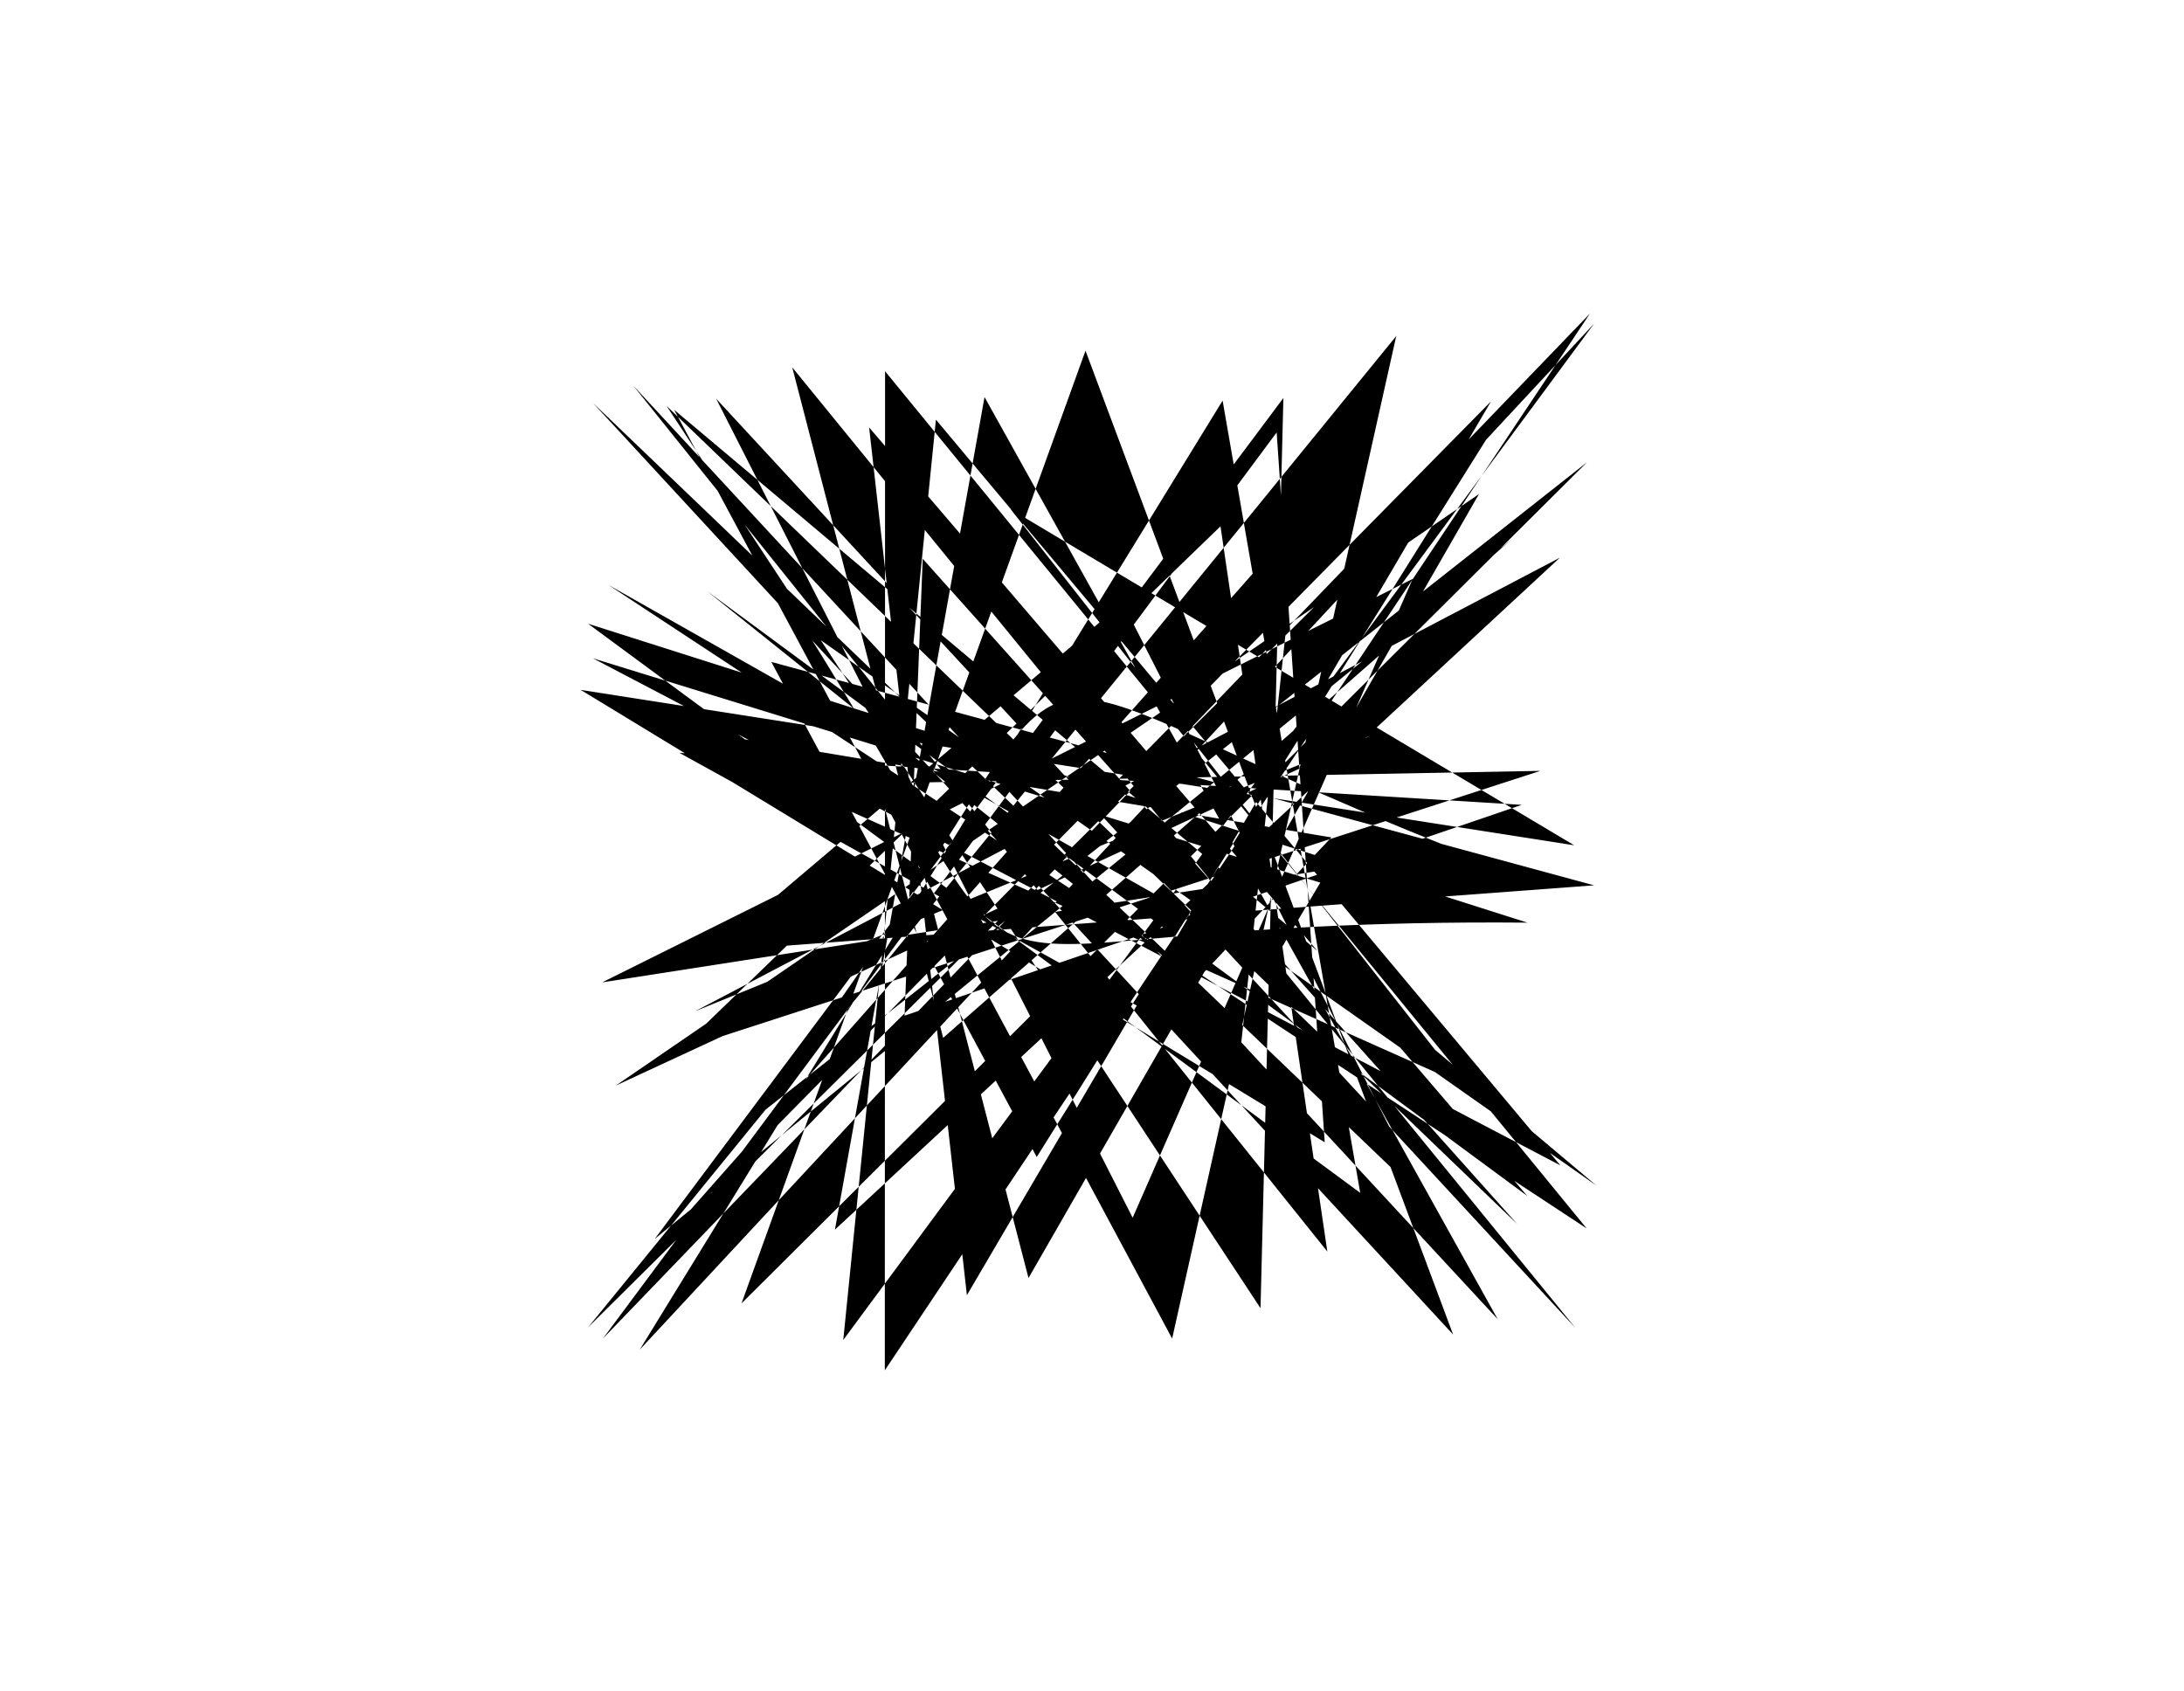
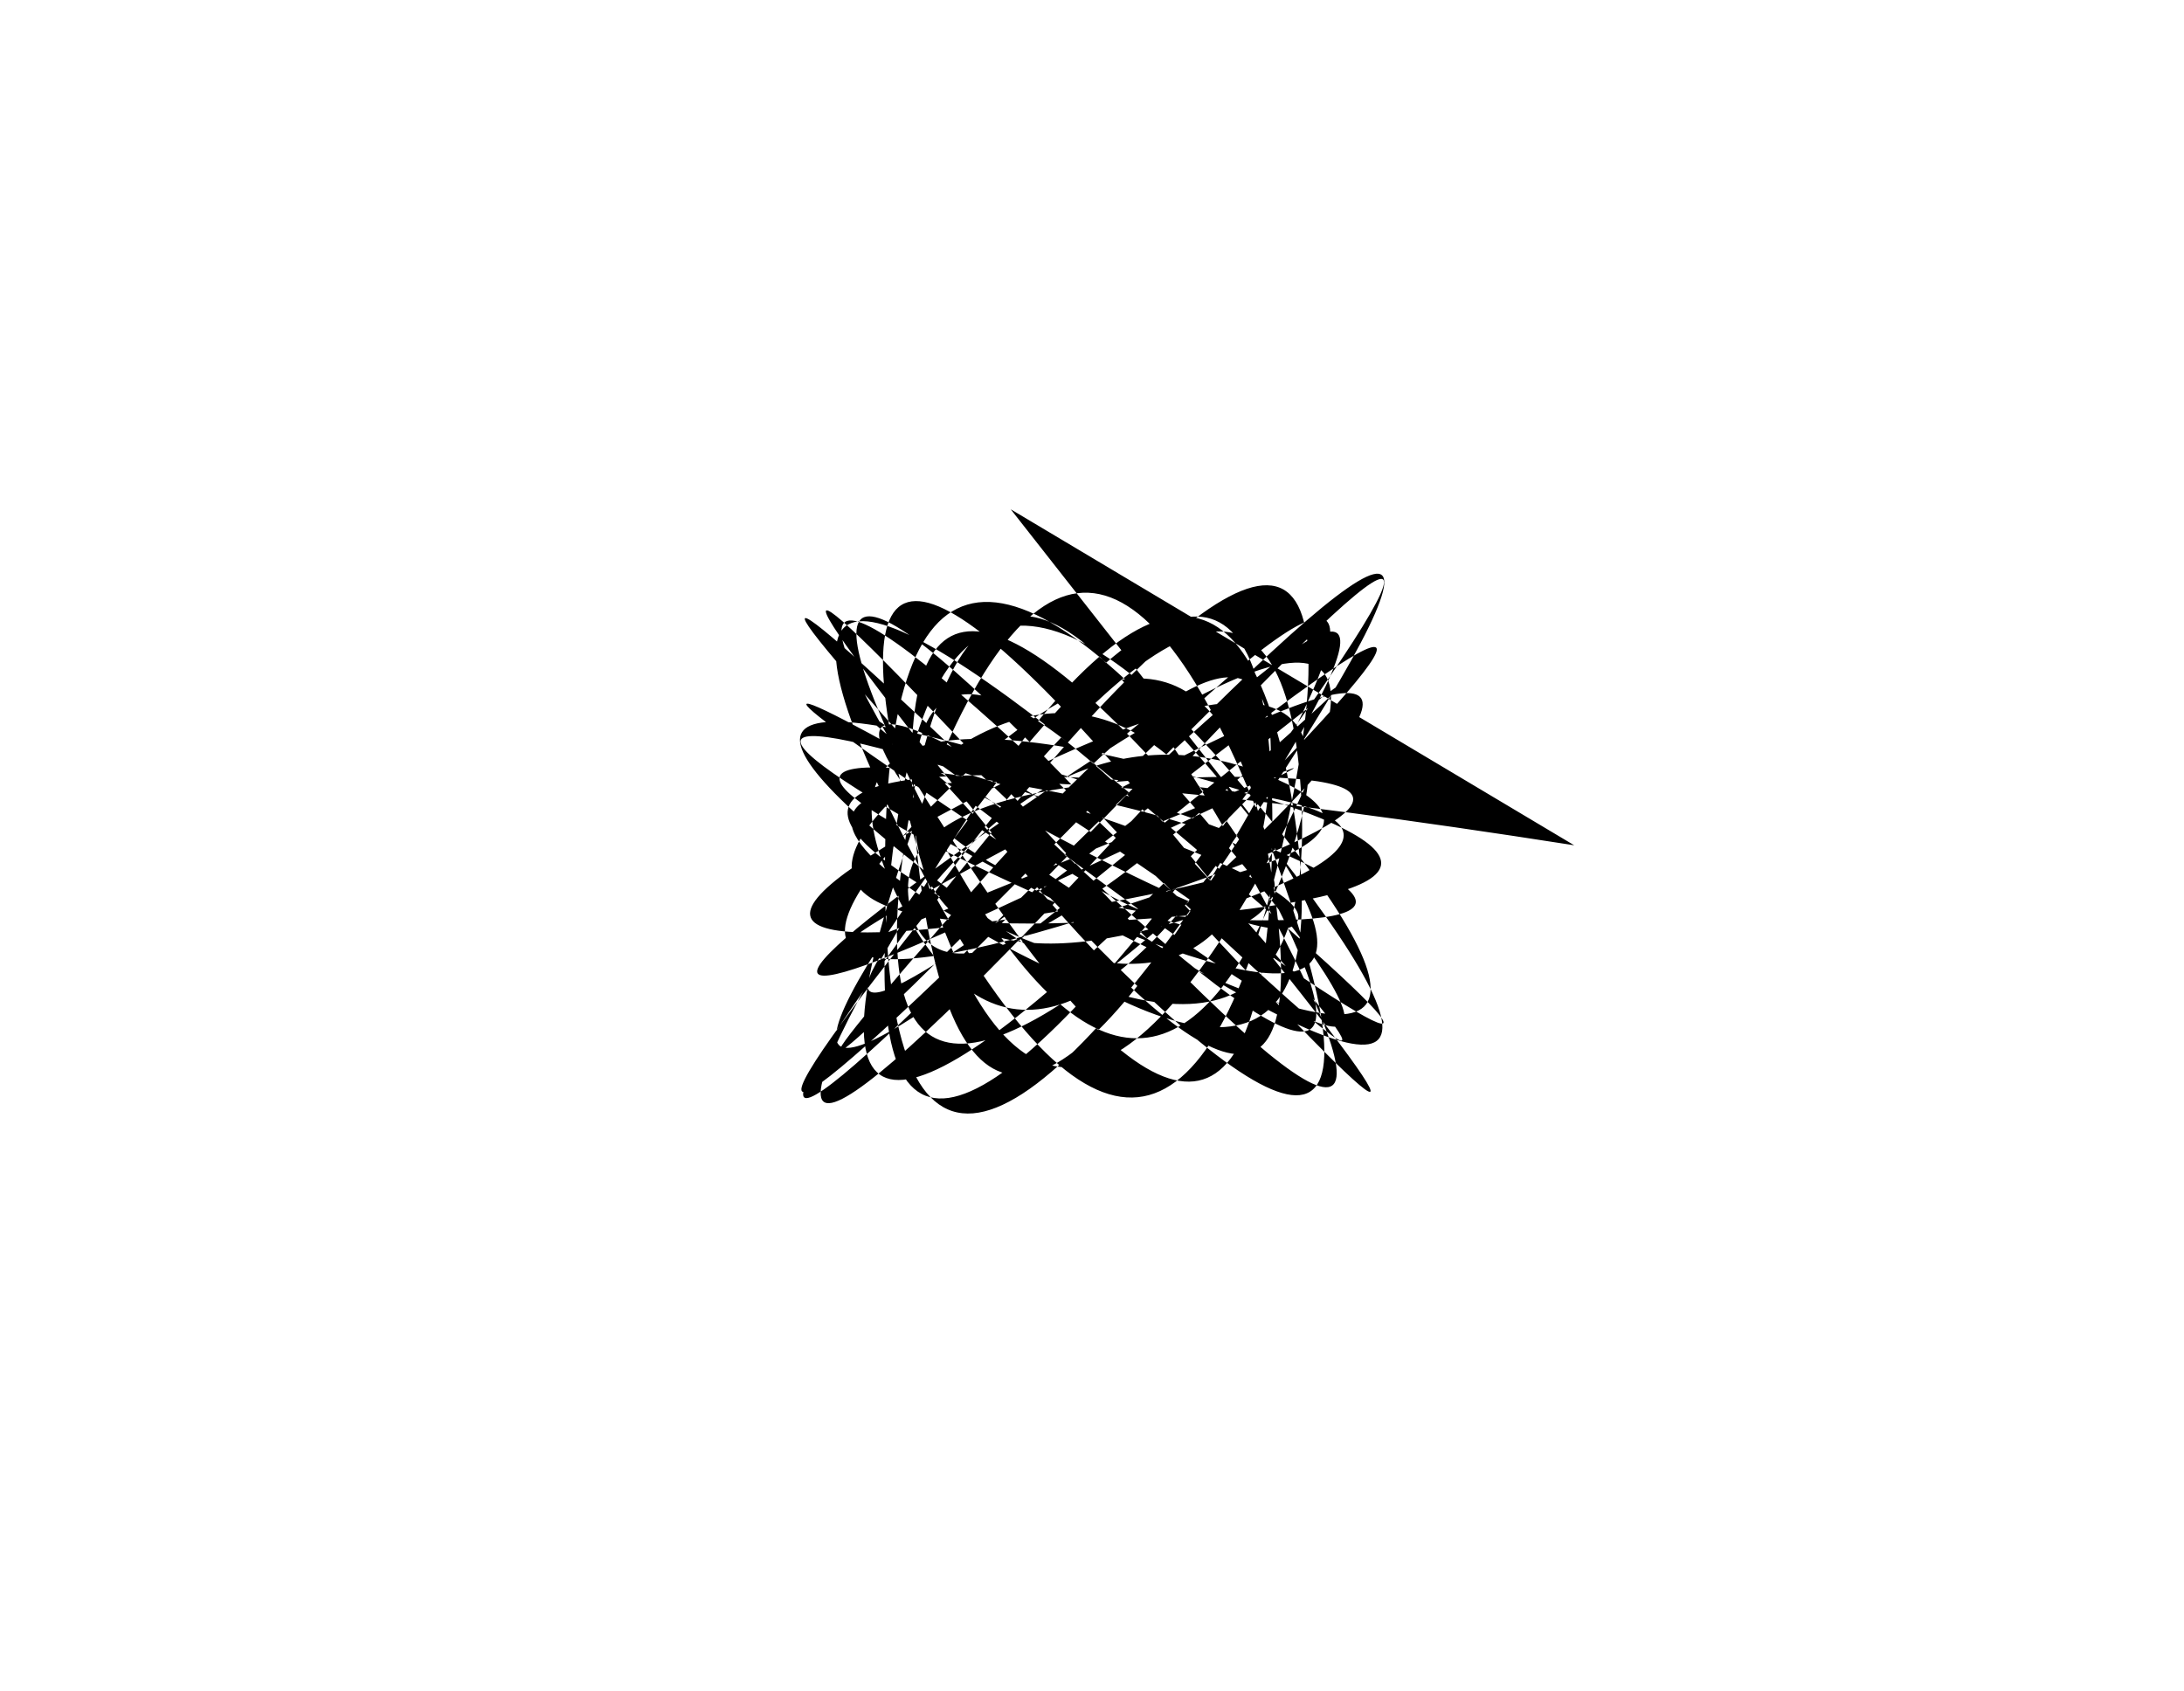
<svg xmlns="http://www.w3.org/2000/svg" viewBox="0 0 279 216">
-   <path d="M 201.100 108.000 C 201.100 108.000 74.180 88.144 74.180 88.144 C 74.180 88.144 169.227 145.946 169.227 145.946 C 169.227 145.946 163.091 55.251 163.091 55.251 C 163.091 55.251 77.019 171.029 77.019 171.029 C 77.019 171.029 203.110 40.061 203.110 40.061 C 203.110 40.061 113.033 175.085 113.033 175.085 C 113.033 175.085 113.066 47.433 113.066 47.433 C 113.066 47.433 202.698 156.960 202.698 156.960 C 202.698 156.960 77.721 74.733 77.721 74.733 C 77.721 74.733 162.702 122.833 162.702 122.833 C 162.702 122.833 168.663 112.772 168.663 112.772 C 168.663 112.772 75.749 84.112 75.749 84.112 C 75.749 84.112 199.334 148.900 199.334 148.900 C 199.334 148.900 119.562 53.619 119.562 53.619 C 119.562 53.619 107.725 171.207 107.725 171.207 C 107.725 171.207 203.643 41.347 203.643 41.347 C 203.643 41.347 81.720 172.451 81.720 172.451 C 81.720 172.451 156.185 51.186 156.185 51.186 C 156.185 51.186 173.765 152.409 173.765 152.409 C 173.765 152.409 75.124 79.692 75.124 79.692 C 75.124 79.692 195.125 117.885 195.125 117.885 C 111.529 117.166 138.302 136.787 102.870 80.403 C 102.870 80.403 203.952 151.490 203.952 151.490 C 203.952 151.490 86.124 52.363 86.124 52.363 C 86.124 52.363 149.739 171.030 149.739 171.030 C 149.739 171.030 178.366 42.937 178.366 42.937 C 178.366 42.937 75.128 169.591 75.128 169.591 C 75.128 169.591 190.539 55.071 190.539 55.071 C 190.539 55.071 132.439 147.833 132.439 147.833 C 132.439 147.833 98.530 84.570 98.530 84.570 C 98.530 84.570 203.641 113.119 203.641 113.119 C 203.641 113.119 90.877 121.543 90.877 121.543 C 90.877 121.543 143.422 77.022 143.422 77.022 C 143.422 77.022 182.440 153.717 182.440 153.717 C 182.440 153.717 75.738 51.471 75.738 51.471 C 75.738 51.471 185.633 170.516 185.633 170.516 C 185.633 170.516 138.671 44.806 138.671 44.806 C 138.671 44.806 94.727 166.529 94.727 166.529 C 94.727 166.529 202.737 59.061 202.737 59.061 C 202.737 59.061 95.923 143.257 95.923 143.257 C 147.907 75.504 116.218 81.030 185.967 108.552 C 185.967 108.552 76.928 125.518 76.928 125.518 C 76.928 125.518 180.462 73.972 180.462 73.972 C 180.462 73.972 144.694 155.589 144.694 155.589 C 144.694 155.589 91.479 50.931 91.479 50.931 C 91.479 50.931 201.269 169.684 201.269 169.684 C 201.269 169.684 101.204 46.933 101.204 46.933 C 101.204 46.933 131.389 163.293 131.389 163.293 C 131.389 163.293 188.933 63.128 188.933 63.128 C 188.933 63.128 78.667 138.706 78.667 138.706 C 78.667 138.706 175.086 93.992 175.086 93.992 C 175.086 93.992 88.798 129.207 88.798 129.207 C 88.798 129.207 199.269 71.254 199.269 71.254 C 199.269 71.254 106.660 157.110 106.660 157.110 C 106.660 157.110 125.773 50.730 125.773 50.730 C 125.773 50.730 191.328 168.555 191.328 168.555 C 191.328 168.555 80.918 49.292 80.918 49.292 C 80.918 49.292 169.563 159.909 169.563 159.909 C 169.563 159.909 155.915 67.246 155.915 67.246 C 155.915 67.246 86.688 134.204 86.688 134.204 C 86.688 134.204 196.776 98.495 196.776 98.495 C 196.776 98.495 112.236 100.077 112.236 100.077 C 112.236 100.077 120.483 132.605 120.483 132.605 C 120.483 132.605 193.152 68.867 193.152 68.867 C 193.152 68.867 83.643 158.290 83.643 158.290 C 83.643 158.290 163.949 50.851 163.949 50.851 C 163.949 50.851 161.028 167.148 161.028 167.148 C 161.028 167.148 85.150 51.860 85.150 51.860 C 85.150 51.860 193.830 156.402 193.830 156.402 C 193.830 156.402 117.874 71.391 117.874 71.391 C 117.874 71.391 115.556 129.774 115.556 129.774 C 115.556 129.774 194.406 102.835 194.406 102.835 C 194.406 102.835 86.799 96.194 86.799 96.194 C 86.799 96.194 158.301 135.705 158.301 135.705 C 158.301 135.705 165.760 66.808 165.760 66.808 C 165.760 66.808 84.178 159.139 84.178 159.139 C 84.178 159.139 190.475 51.280 190.475 51.280 C 190.475 51.280 123.519 165.484 123.519 165.484 C 123.519 165.484 111.028 54.613 111.028 54.613 C 111.028 54.613 195.099 152.798 195.099 152.798 C 195.099 152.798 90.342 75.539 90.342 75.539 C 90.342 75.539 152.672 125.436 152.672 125.436 C 152.672 125.436 170.078 106.996 170.078 106.996 C 170.078 106.996 83.761 92.560 83.761 92.560 C 83.761 92.560 186.756 138.506 186.756 138.506 C 186.756 138.506 129.118 65.072 129.118 65.072" />
+   <path d="M 201.100 108.000 Q 74.180 88.144 121.704 117.045 Q 169.227 145.946 166.159 100.598 Q 163.091 55.251 120.055 113.140 Q 77.019 171.029 140.065 105.545 Q 203.110 40.061 158.072 107.573 Q 113.033 175.085 113.050 111.259 Q 113.066 47.433 157.882 102.196 Q 202.698 156.960 140.209 115.846 Q 77.721 74.733 120.211 98.783 Q 162.702 122.833 165.682 117.803 Q 168.663 112.772 122.206 98.442 Q 75.749 84.112 137.541 116.506 Q 199.334 148.900 159.448 101.260 Q 119.562 53.619 113.643 112.413 Q 107.725 171.207 155.684 106.277 Q 203.643 41.347 142.682 106.899 Q 81.720 172.451 118.952 111.819 Q 156.185 51.186 164.975 101.798 Q 173.765 152.409 124.445 116.051 Q 75.124 79.692 135.125 98.789 Q 195.125 117.885 160.588 117.588 Q 126.050 117.291 114.460 98.847 Q 102.870 80.403 153.411 115.946 Q 203.952 151.490 145.038 101.926 Q 86.124 52.363 117.932 111.696 Q 149.739 171.030 164.053 106.983 Q 178.366 42.937 126.747 106.264 Q 75.128 169.591 132.834 112.331 Q 190.539 55.071 161.489 101.452 Q 132.439 147.833 115.484 116.202 Q 98.530 84.570 151.085 98.845 Q 203.641 113.119 147.259 117.331 Q 90.877 121.543 117.150 99.283 Q 143.422 77.022 162.931 115.370 Q 182.440 153.717 129.089 102.594 Q 75.738 51.471 130.685 110.993 Q 185.633 170.516 162.152 107.661 Q 138.671 44.806 116.699 105.668 Q 94.727 166.529 148.732 112.795 Q 202.737 59.061 149.330 101.159 Q 95.923 143.257 116.606 116.300 Q 137.288 89.344 161.627 98.948 Q 185.967 108.552 131.448 117.035 Q 76.928 125.518 128.695 99.745 Q 180.462 73.972 162.578 114.781 Q 144.694 155.589 118.087 103.260 Q 91.479 50.931 146.374 110.308 Q 201.269 169.684 151.236 108.308 Q 101.204 46.933 116.297 105.113 Q 131.389 163.293 160.161 113.210 Q 188.933 63.128 133.800 100.917 Q 78.667 138.706 126.877 116.349 Q 175.086 93.992 162.772 99.096 Q 150.457 104.200 119.627 116.704 Q 88.798 129.207 144.034 100.231 Q 199.269 71.254 152.965 114.182 Q 106.660 157.110 116.217 103.920 Q 125.773 50.730 158.551 109.642 Q 191.328 168.555 136.123 108.923 Q 80.918 49.292 125.241 104.600 Q 169.563 159.909 162.739 113.578 Q 155.915 67.246 121.302 100.725 Q 86.688 134.204 141.732 116.350 Q 196.776 98.495 154.506 99.286 Q 112.236 100.077 116.360 116.341 Q 120.483 132.605 156.818 100.736 Q 193.152 68.867 138.398 113.579 Q 83.643 158.290 123.796 104.571 Q 163.949 50.851 162.489 109.000 Q 161.028 167.148 123.089 109.504 Q 85.150 51.860 139.490 104.131 Q 193.830 156.402 155.852 113.897 Q 117.874 71.391 116.715 100.583 Q 115.556 129.774 154.981 116.304 Q 194.406 102.835 140.603 99.514 Q 86.799 96.194 122.550 115.949 Q 158.301 135.705 162.030 101.256 Q 165.760 66.808 124.969 112.973 Q 84.178 159.139 137.326 105.209 Q 190.475 51.280 156.997 108.382 Q 123.519 165.484 117.274 110.048 Q 111.028 54.613 153.064 103.705 Q 195.099 152.798 142.721 114.168 Q 90.342 75.539 121.507 100.487 Q 152.672 125.436 161.375 116.216 Q 170.078 106.996 126.920 99.778 Q 83.761 92.560 135.259 115.533 Q 186.756 138.506 157.937 101.789 L 129.118 65.072" />
</svg>
